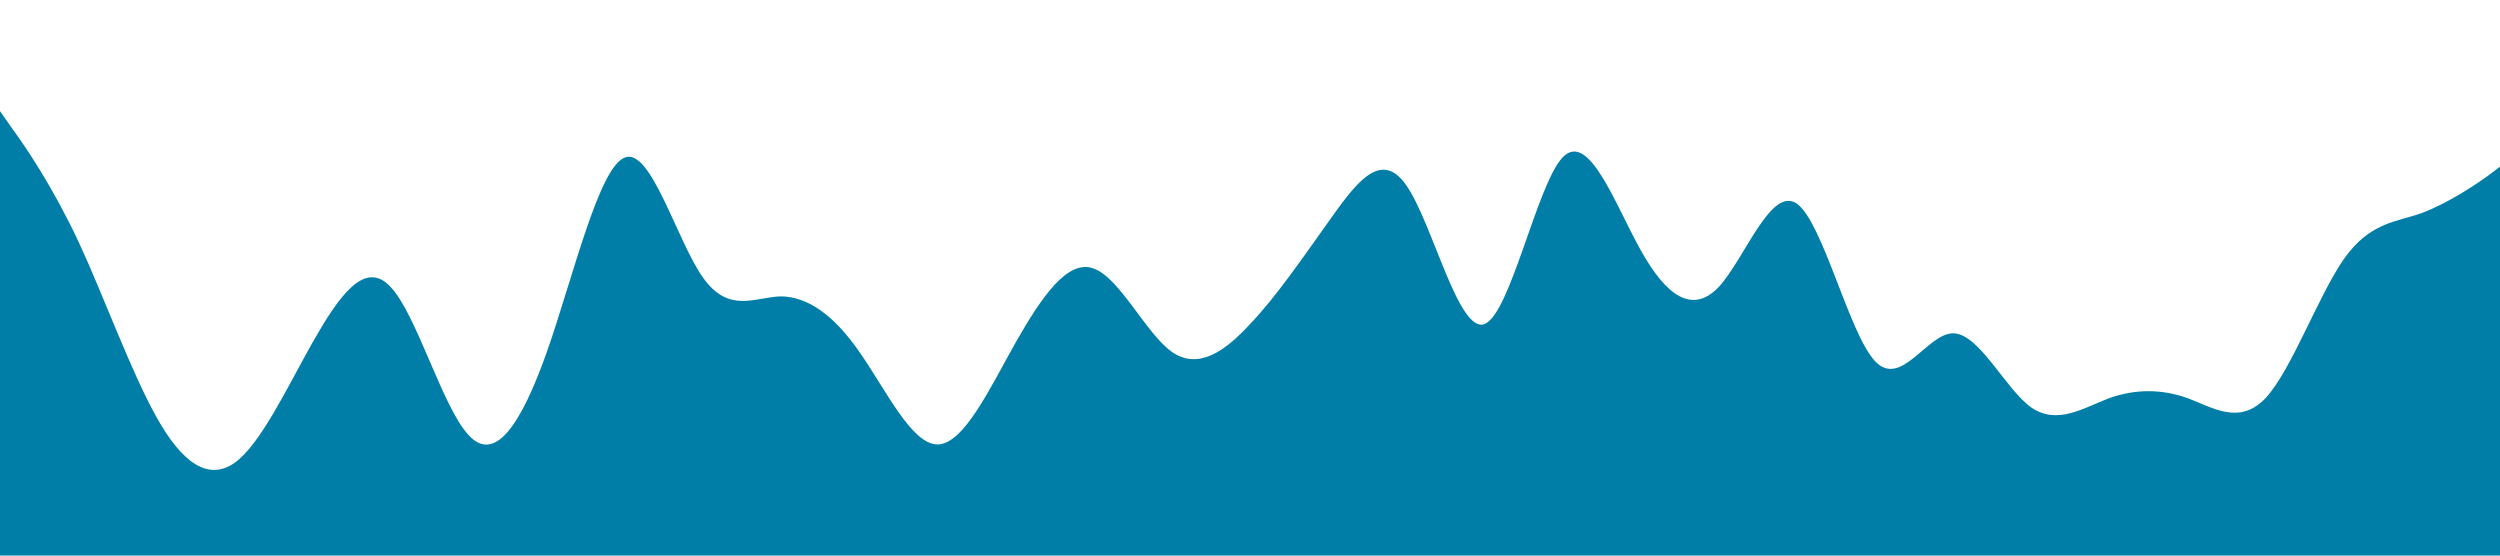
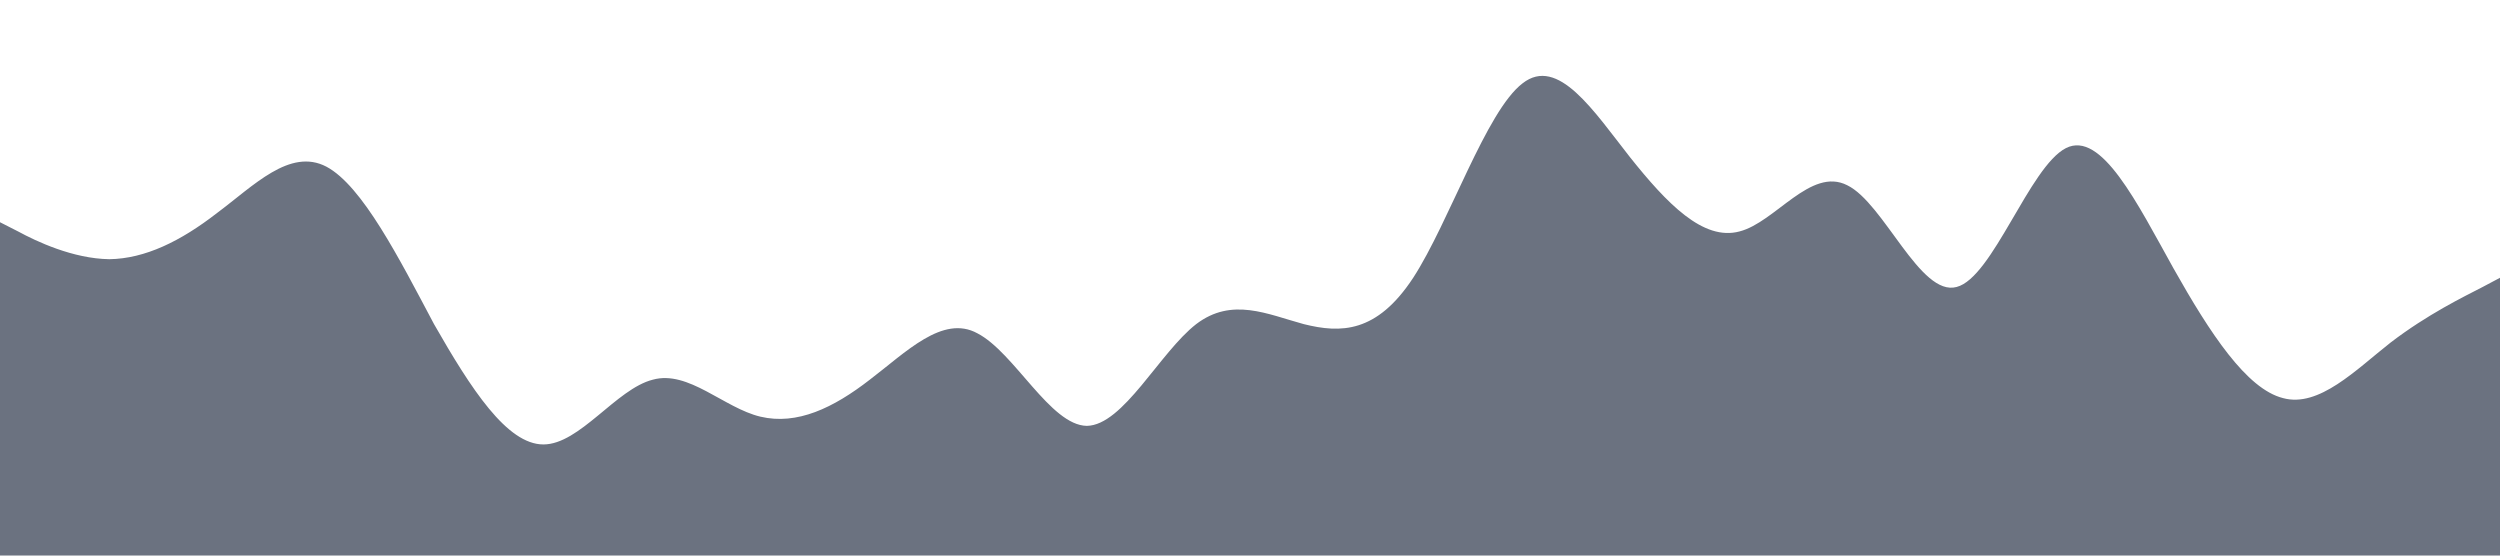
<svg xmlns="http://www.w3.org/2000/svg" viewBox="0 0 1440 320">
-   <path fill="#007ea7" fill-opacity="1" d="M0,64L7.5,74.7C15,85,30,107,45,138.7C60,171,75,213,90,240C105,267,120,277,135,266.7C150,256,165,224,180,197.3C195,171,210,149,225,165.3C240,181,255,235,270,250.7C285,267,300,245,315,202.7C330,160,345,96,360,90.7C375,85,390,139,405,160C420,181,435,171,450,170.7C465,171,480,181,495,202.7C510,224,525,256,540,256C555,256,570,224,585,197.3C600,171,615,149,630,154.7C645,160,660,192,675,202.7C690,213,705,203,720,186.7C735,171,750,149,765,128C780,107,795,85,810,106.7C825,128,840,192,855,186.7C870,181,885,107,900,90.7C915,75,930,117,945,144C960,171,975,181,990,165.3C1005,149,1020,107,1035,117.3C1050,128,1065,192,1080,208C1095,224,1110,192,1125,192C1140,192,1155,224,1170,234.7C1185,245,1200,235,1215,229.3C1230,224,1245,224,1260,229.3C1275,235,1290,245,1305,229.3C1320,213,1335,171,1350,149.3C1365,128,1380,128,1395,122.7C1410,117,1425,107,1433,101.3L1440,96L1440,320L1432.5,320C1425,320,1410,320,1395,320C1380,320,1365,320,1350,320C1335,320,1320,320,1305,320C1290,320,1275,320,1260,320C1245,320,1230,320,1215,320C1200,320,1185,320,1170,320C1155,320,1140,320,1125,320C1110,320,1095,320,1080,320C1065,320,1050,320,1035,320C1020,320,1005,320,990,320C975,320,960,320,945,320C930,320,915,320,900,320C885,320,870,320,855,320C840,320,825,320,810,320C795,320,780,320,765,320C750,320,735,320,720,320C705,320,690,320,675,320C660,320,645,320,630,320C615,320,600,320,585,320C570,320,555,320,540,320C525,320,510,320,495,320C480,320,465,320,450,320C435,320,420,320,405,320C390,320,375,320,360,320C345,320,330,320,315,320C300,320,285,320,270,320C255,320,240,320,225,320C210,320,195,320,180,320C165,320,150,320,135,320C120,320,105,320,90,320C75,320,60,320,45,320C30,320,15,320,8,320L0,320Z" />
+   <path fill="#6B7280" fill-opacity="1" d="M0,128L10.4,133.3C20.9,139,42,149,63,149.3C83.5,149,104,139,125,122.7C146.1,107,167,85,188,96C208.7,107,230,149,250,186.7C271.3,224,292,256,313,256C333.9,256,355,224,376,218.7C396.5,213,417,235,438,240C459.1,245,480,235,501,218.7C521.7,203,543,181,563,192C584.3,203,605,245,626,245.3C647,245,668,203,689,186.7C709.6,171,730,181,751,186.7C772.2,192,793,192,814,160C834.8,128,856,64,877,48C897.4,32,918,64,939,90.7C960,117,981,139,1002,133.3C1022.6,128,1043,96,1064,106.7C1085.2,117,1106,171,1127,165.3C1147.8,160,1169,96,1190,85.3C1210.4,75,1231,117,1252,154.7C1273,192,1294,224,1315,229.3C1335.7,235,1357,213,1377,197.3C1398.3,181,1419,171,1430,165.3L1440,160L1440,320L1429.6,320C1419.1,320,1398,320,1377,320C1356.5,320,1336,320,1315,320C1293.9,320,1273,320,1252,320C1231.3,320,1210,320,1190,320C1168.7,320,1148,320,1127,320C1106.1,320,1085,320,1064,320C1043.5,320,1023,320,1002,320C980.9,320,960,320,939,320C918.3,320,897,320,877,320C855.7,320,835,320,814,320C793,320,772,320,751,320C730.4,320,710,320,689,320C667.8,320,647,320,626,320C605.2,320,584,320,563,320C542.6,320,522,320,501,320C480,320,459,320,438,320C417.4,320,397,320,376,320C354.8,320,334,320,313,320C292.2,320,271,320,250,320C229.6,320,209,320,188,320C167,320,146,320,125,320C104.3,320,83,320,63,320C41.7,320,21,320,10,320L0,320Z" />
</svg>
